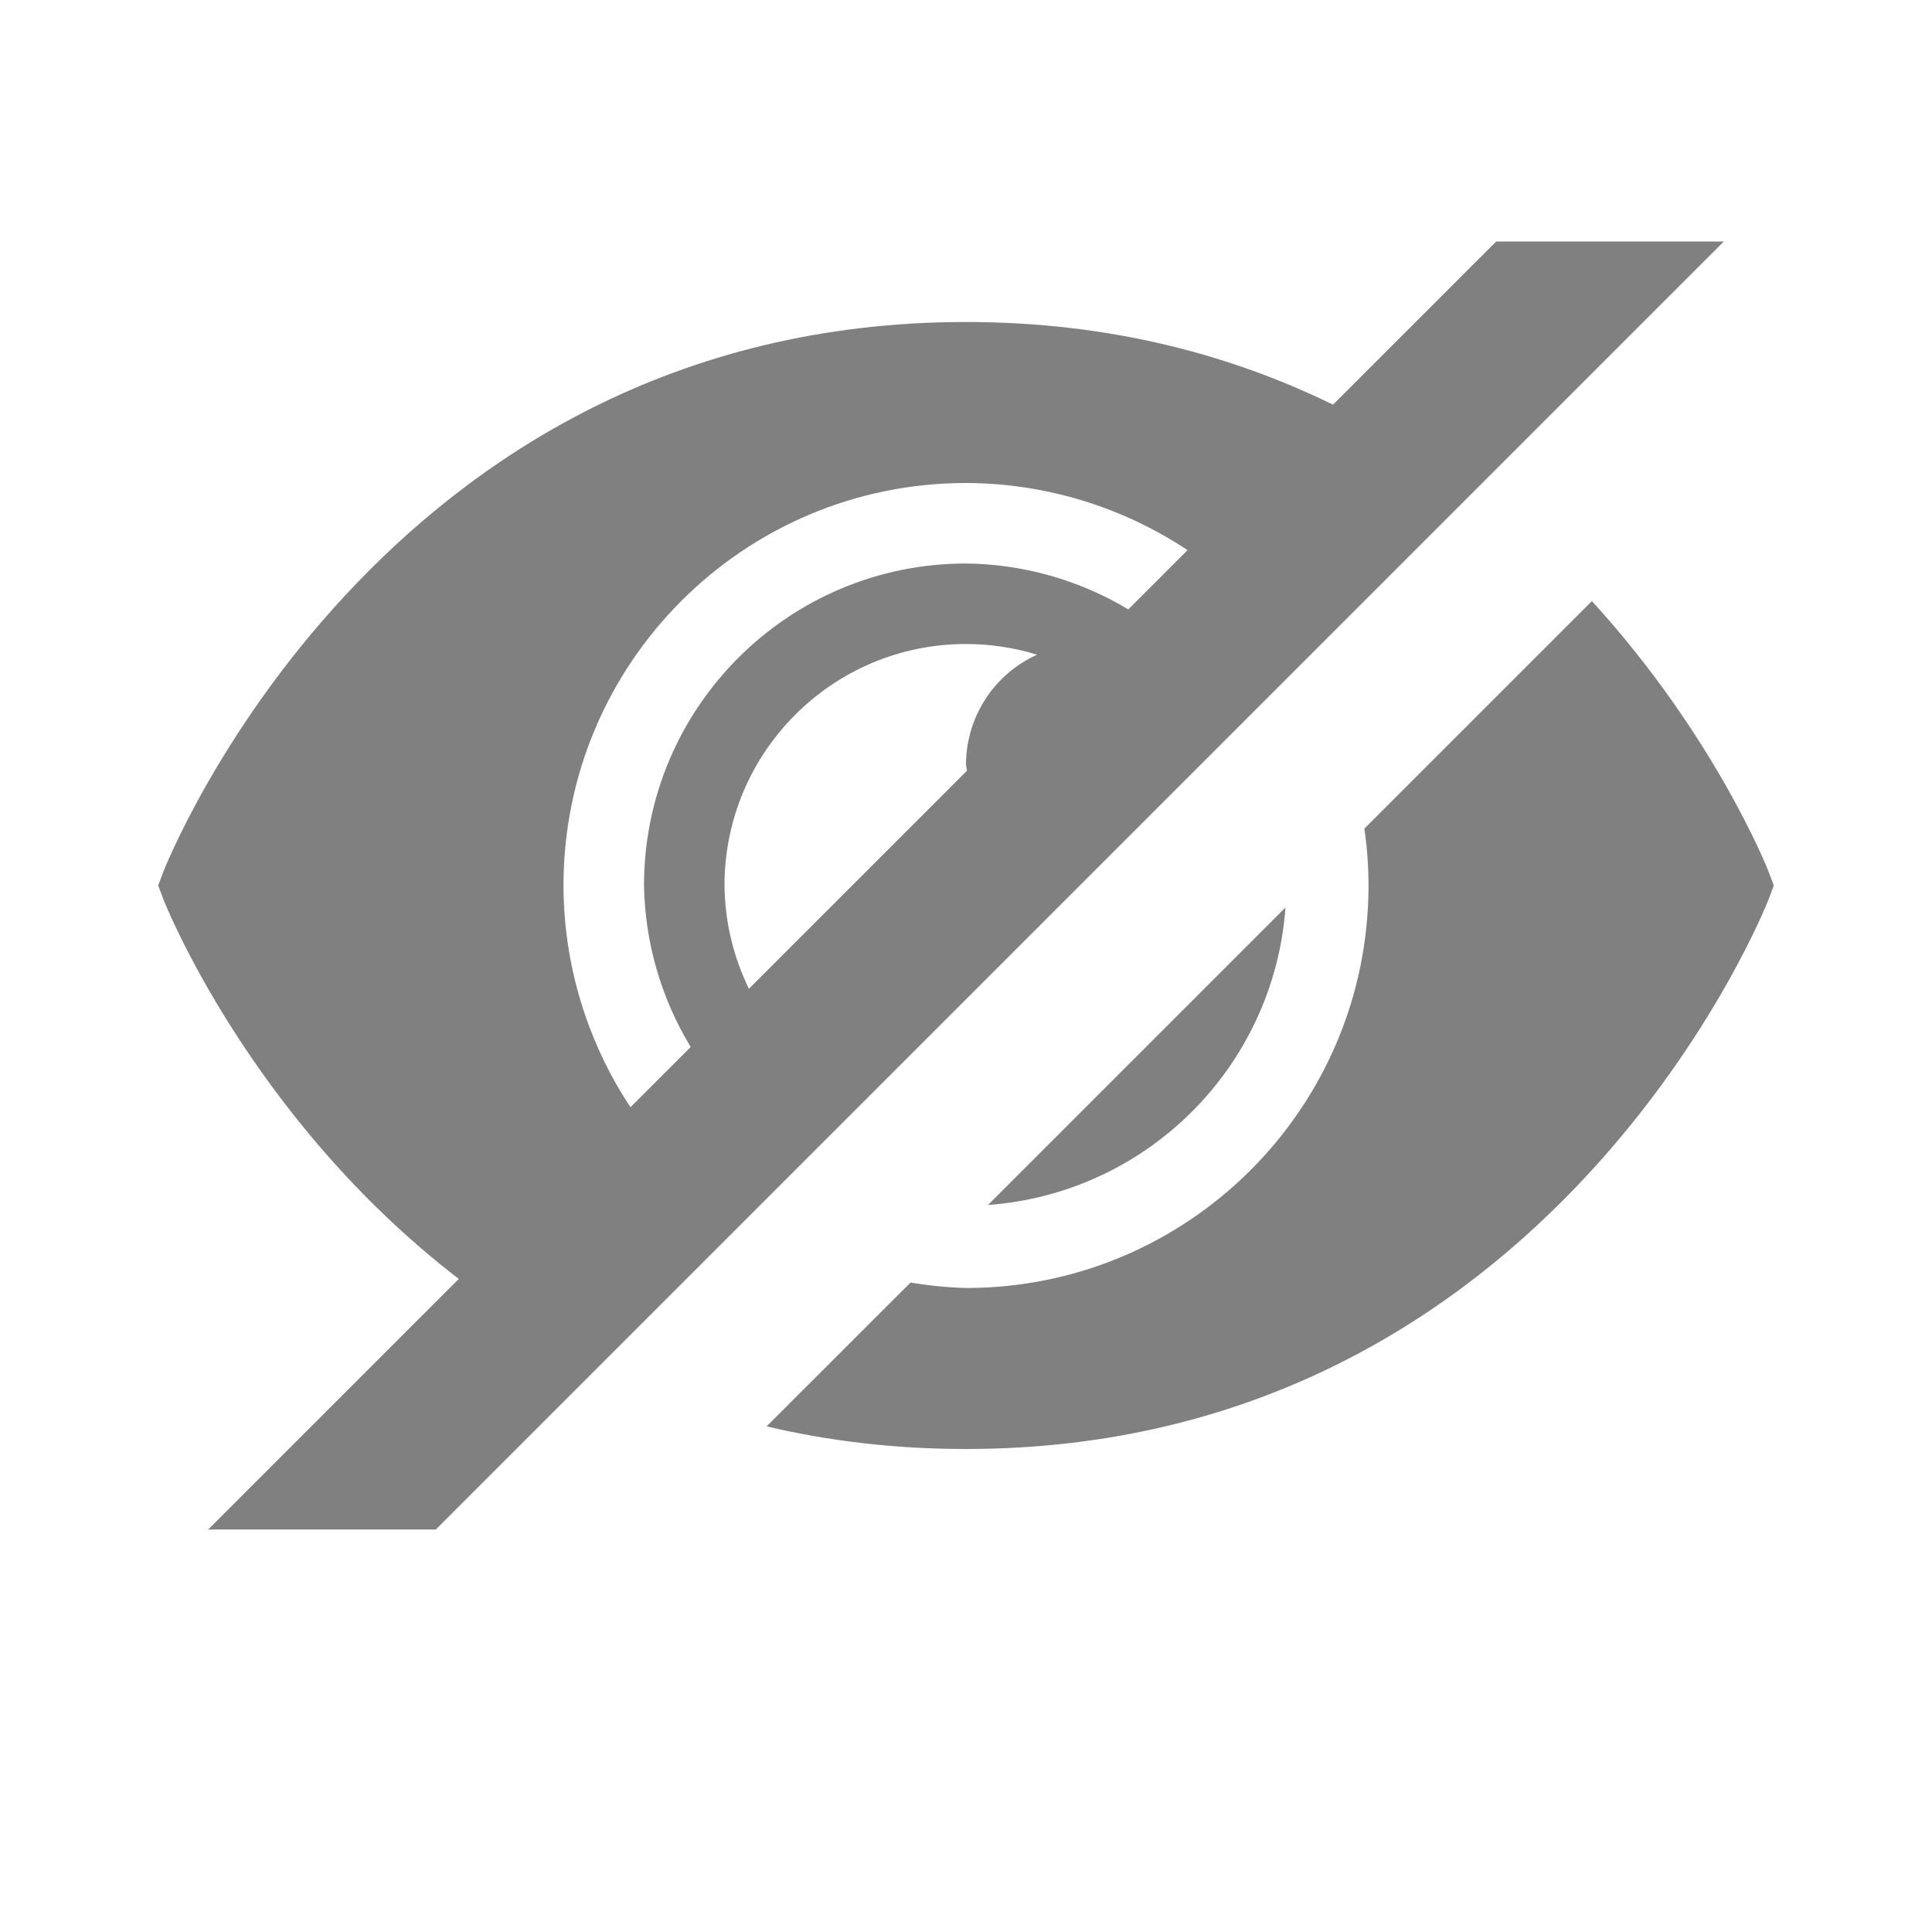
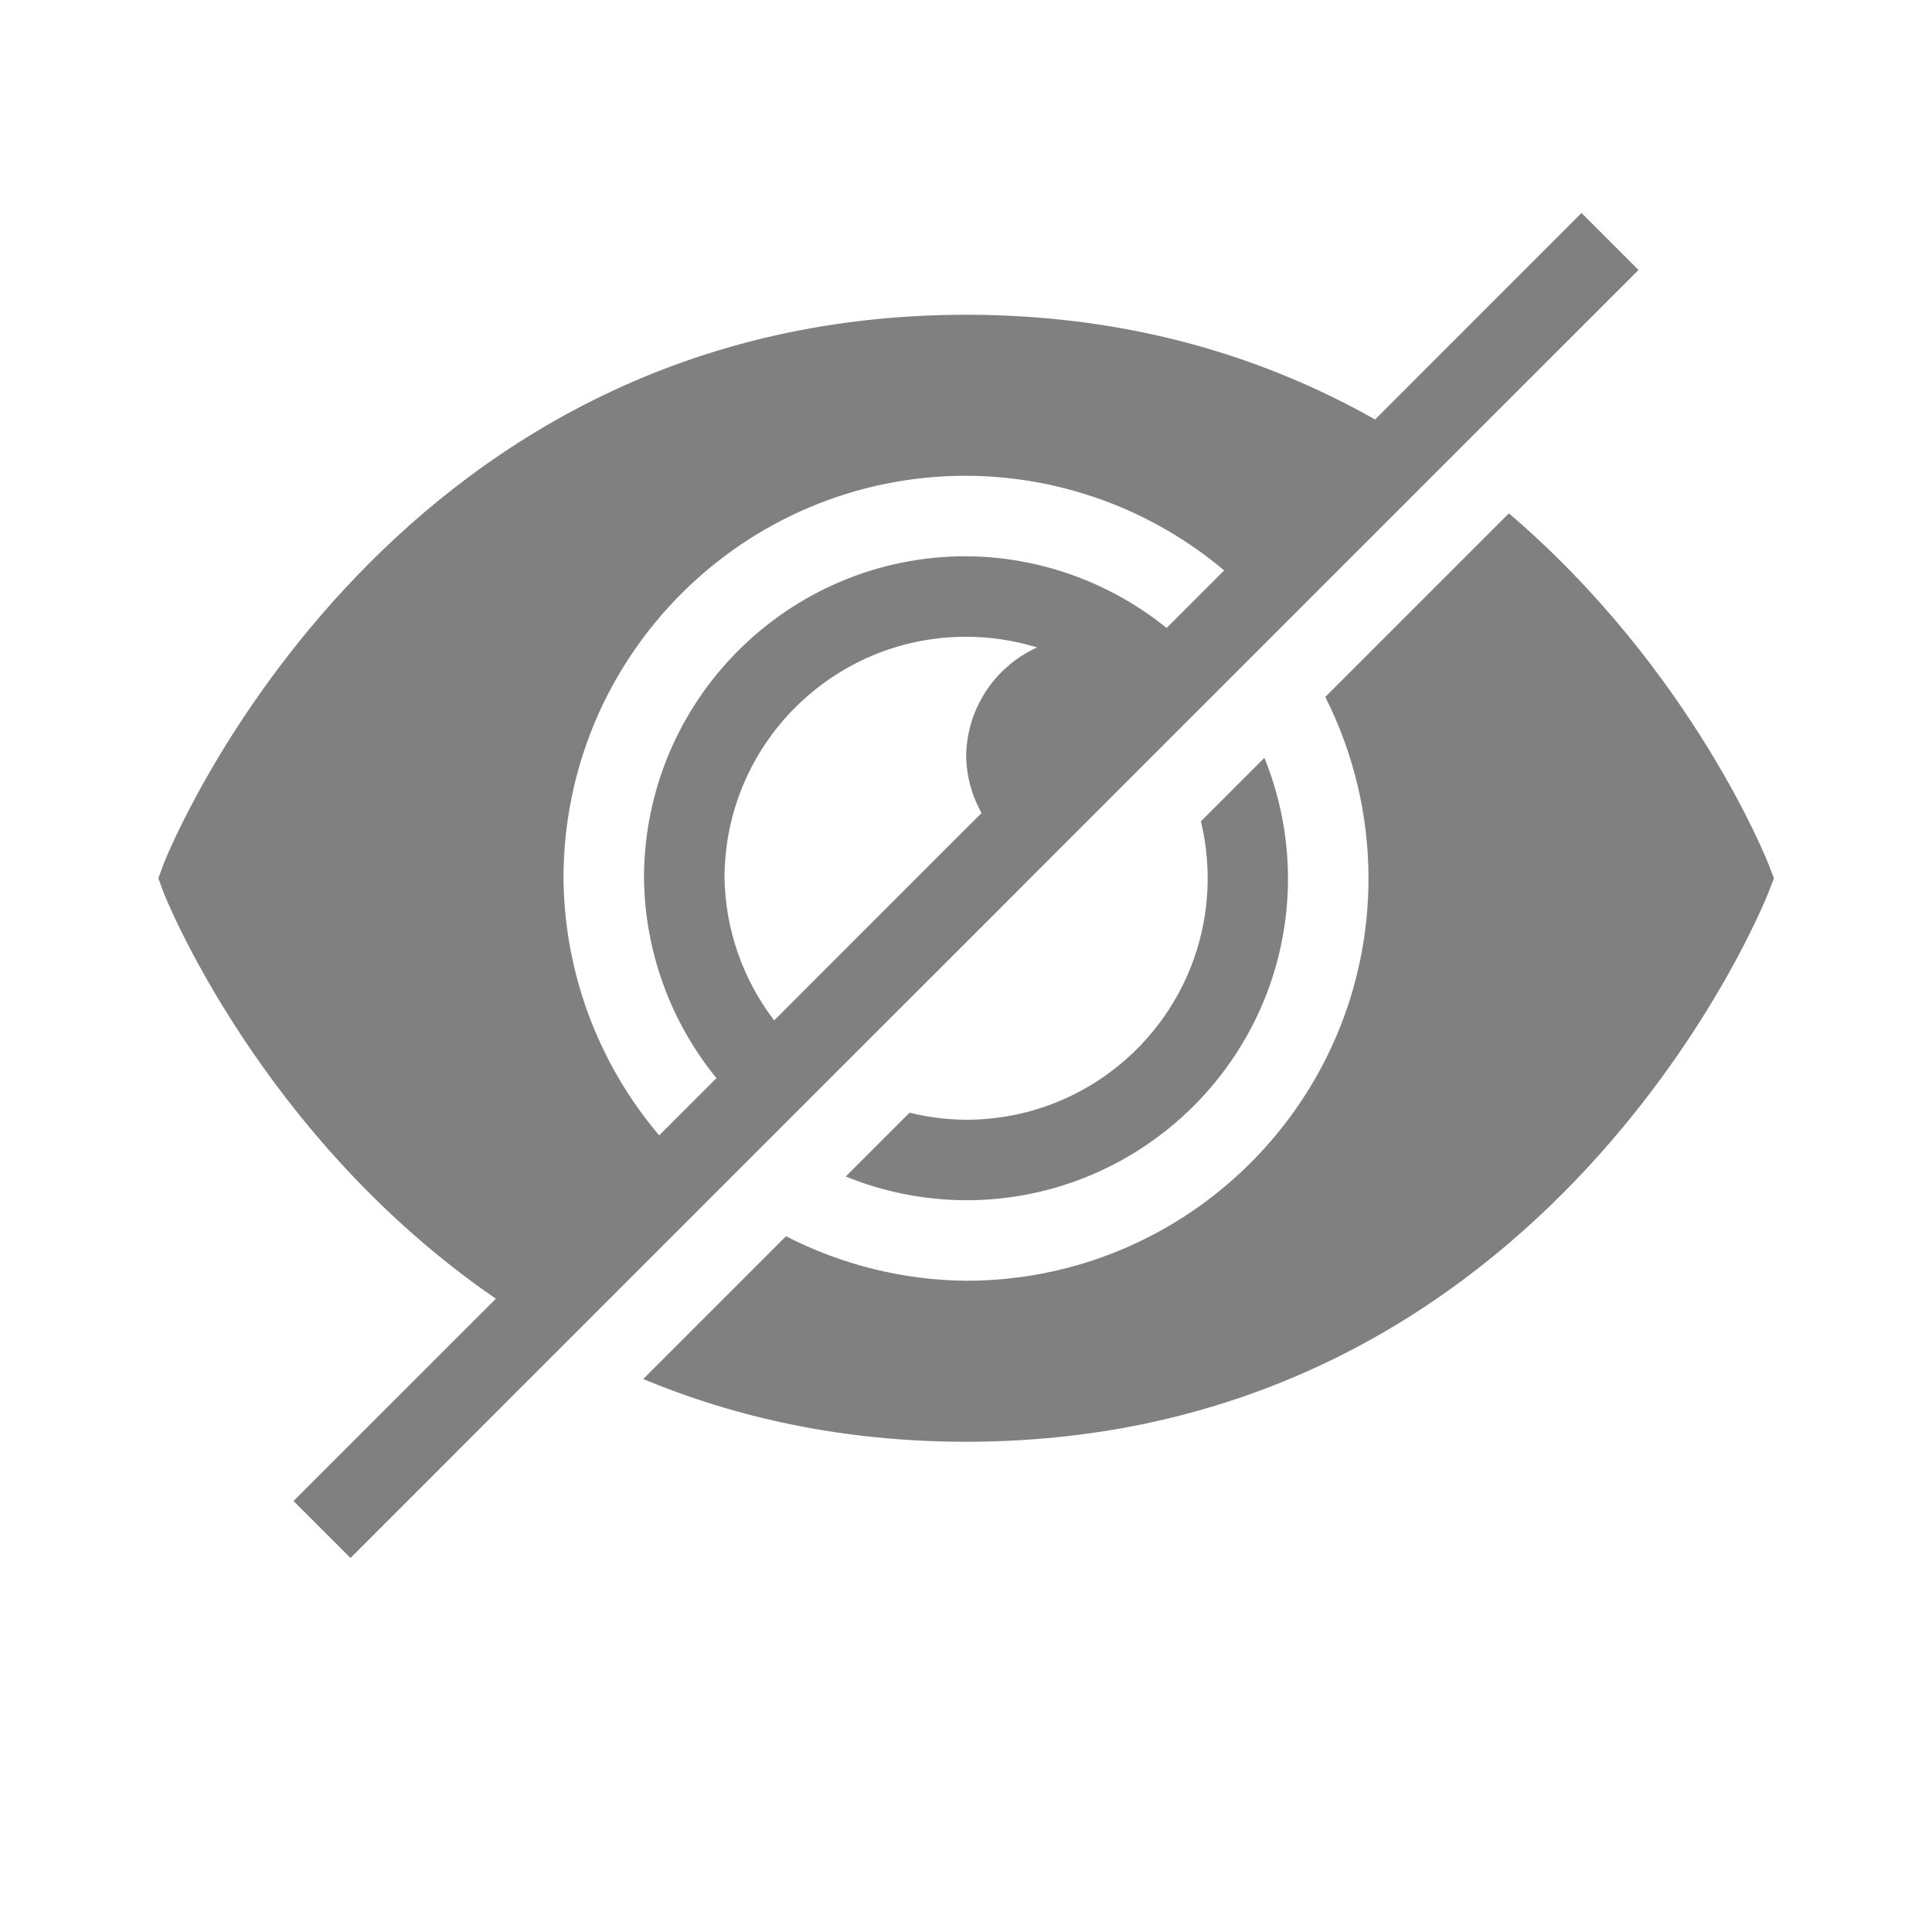
<svg xmlns="http://www.w3.org/2000/svg" viewBox="0 1 24 24" width="24" height="24" version="1.1" id="svg854">
  <defs id="defs858" />
-   <path id="path953" style="color:#000000;fill:#808080;fill-opacity:1;-inkscape-stroke:none" d="M 18.586 4 L 16.559 6.027 C 15.298 5.41 13.79 5 12 5 C 4.69 5 2.033 11.82 2.033 11.82 L 1.965 12 L 2.033 12.18 C 2.033 12.18 3.091 14.884 5.699 16.887 L 3.293 19.293 L 2.586 20 L 5.414 20 L 7.441 17.973 L 9.244 16.17 L 9.986 15.428 L 10.723 14.691 L 13.426 11.988 L 15.445 9.969 L 16.168 9.246 L 18.303 7.111 L 20.707 4.707 L 21.414 4 L 18.586 4 z M 12 7 A 5 5 0 0 1 14.752 7.834 L 14.016 8.57 A 4 4 0 0 0 12 8 A 4 4 0 0 0 8 12 A 4 4 0 0 0 8.58 14.006 L 7.832 14.754 A 5 5 0 0 1 7 12 A 5 5 0 0 1 12 7 z M 19.775 8.467 L 16.949 11.293 A 5 5 0 0 1 17 12 A 5 5 0 0 1 12 17 A 5 5 0 0 1 11.311 16.932 L 9.523 18.719 C 10.282 18.898 11.106 19 12 19 C 19.31 19 21.967 12.18 21.967 12.18 L 22.035 12 L 21.967 11.82 C 21.967 11.82 21.316 10.153 19.775 8.467 z M 12 9 A 3 3 0 0 1 12.883 9.133 A 1.5 1.5 0 0 0 12 10.5 A 1.5 1.5 0 0 0 12.012 10.574 L 9.303 13.283 A 3 3 0 0 1 9 12 A 3 3 0 0 1 12 9 z M 15.969 12.273 L 14.121 14.121 L 12.273 15.969 A 4 4 0 0 0 15.969 12.273 z " />
+   <path id="path953-3" style="color:#000000;fill:#808080;fill-opacity:1;-inkscape-stroke:none" d="M 19.646 3.646 L 17.082 6.211 C 15.723 5.443 14.045 4.91 12.002 4.91 C 4.692 4.91 2.033 11.73 2.033 11.73 L 1.967 11.91 L 2.033 12.09 C 2.033 12.09 3.214 15.112 6.16 17.133 L 3.646 19.646 L 4.354 20.354 L 7.035 17.672 L 8.902 15.805 L 9.609 15.098 L 10.328 14.379 L 12.354 12.354 L 12.928 11.779 L 15.199 9.508 L 15.91 8.797 L 17.949 6.758 L 20.354 4.354 L 19.646 3.646 z M 12.002 6.91 A 5 5 0 0 1 15.207 8.086 L 14.492 8.801 A 4 4 0 0 0 12.002 7.91 A 4 4 0 0 0 8 11.91 A 4 4 0 0 0 8.9 14.393 L 8.189 15.104 A 5 5 0 0 1 7 11.91 A 5 5 0 0 1 12.002 6.91 z M 18.744 7.377 L 16.463 9.658 A 5 5 0 0 1 17 11.91 A 5 5 0 0 1 12.002 16.91 A 5 5 0 0 1 9.764 16.357 L 7.99 18.131 C 9.135 18.607 10.465 18.91 12.002 18.91 C 19.311 18.91 21.967 12.09 21.967 12.09 L 22.037 11.91 L 21.967 11.73 C 21.967 11.73 21.032 9.33 18.744 7.377 z M 12.002 8.91 A 3 3 0 0 1 12.883 9.043 A 1.5 1.5 0 0 0 12.002 10.41 A 1.5 1.5 0 0 0 12.193 11.1 L 11.646 11.646 L 9.617 13.676 A 3 3 0 0 1 9 11.91 A 3 3 0 0 1 12.002 8.91 z M 15.707 10.414 L 14.918 11.203 A 3 3 0 0 1 15.002 11.91 A 3 3 0 0 1 12.002 14.91 A 3 3 0 0 1 11.299 14.822 L 10.506 15.615 A 4 4 0 0 0 12.002 15.91 A 4 4 0 0 0 16 11.91 A 4 4 0 0 0 15.707 10.414 z " />
</svg>
